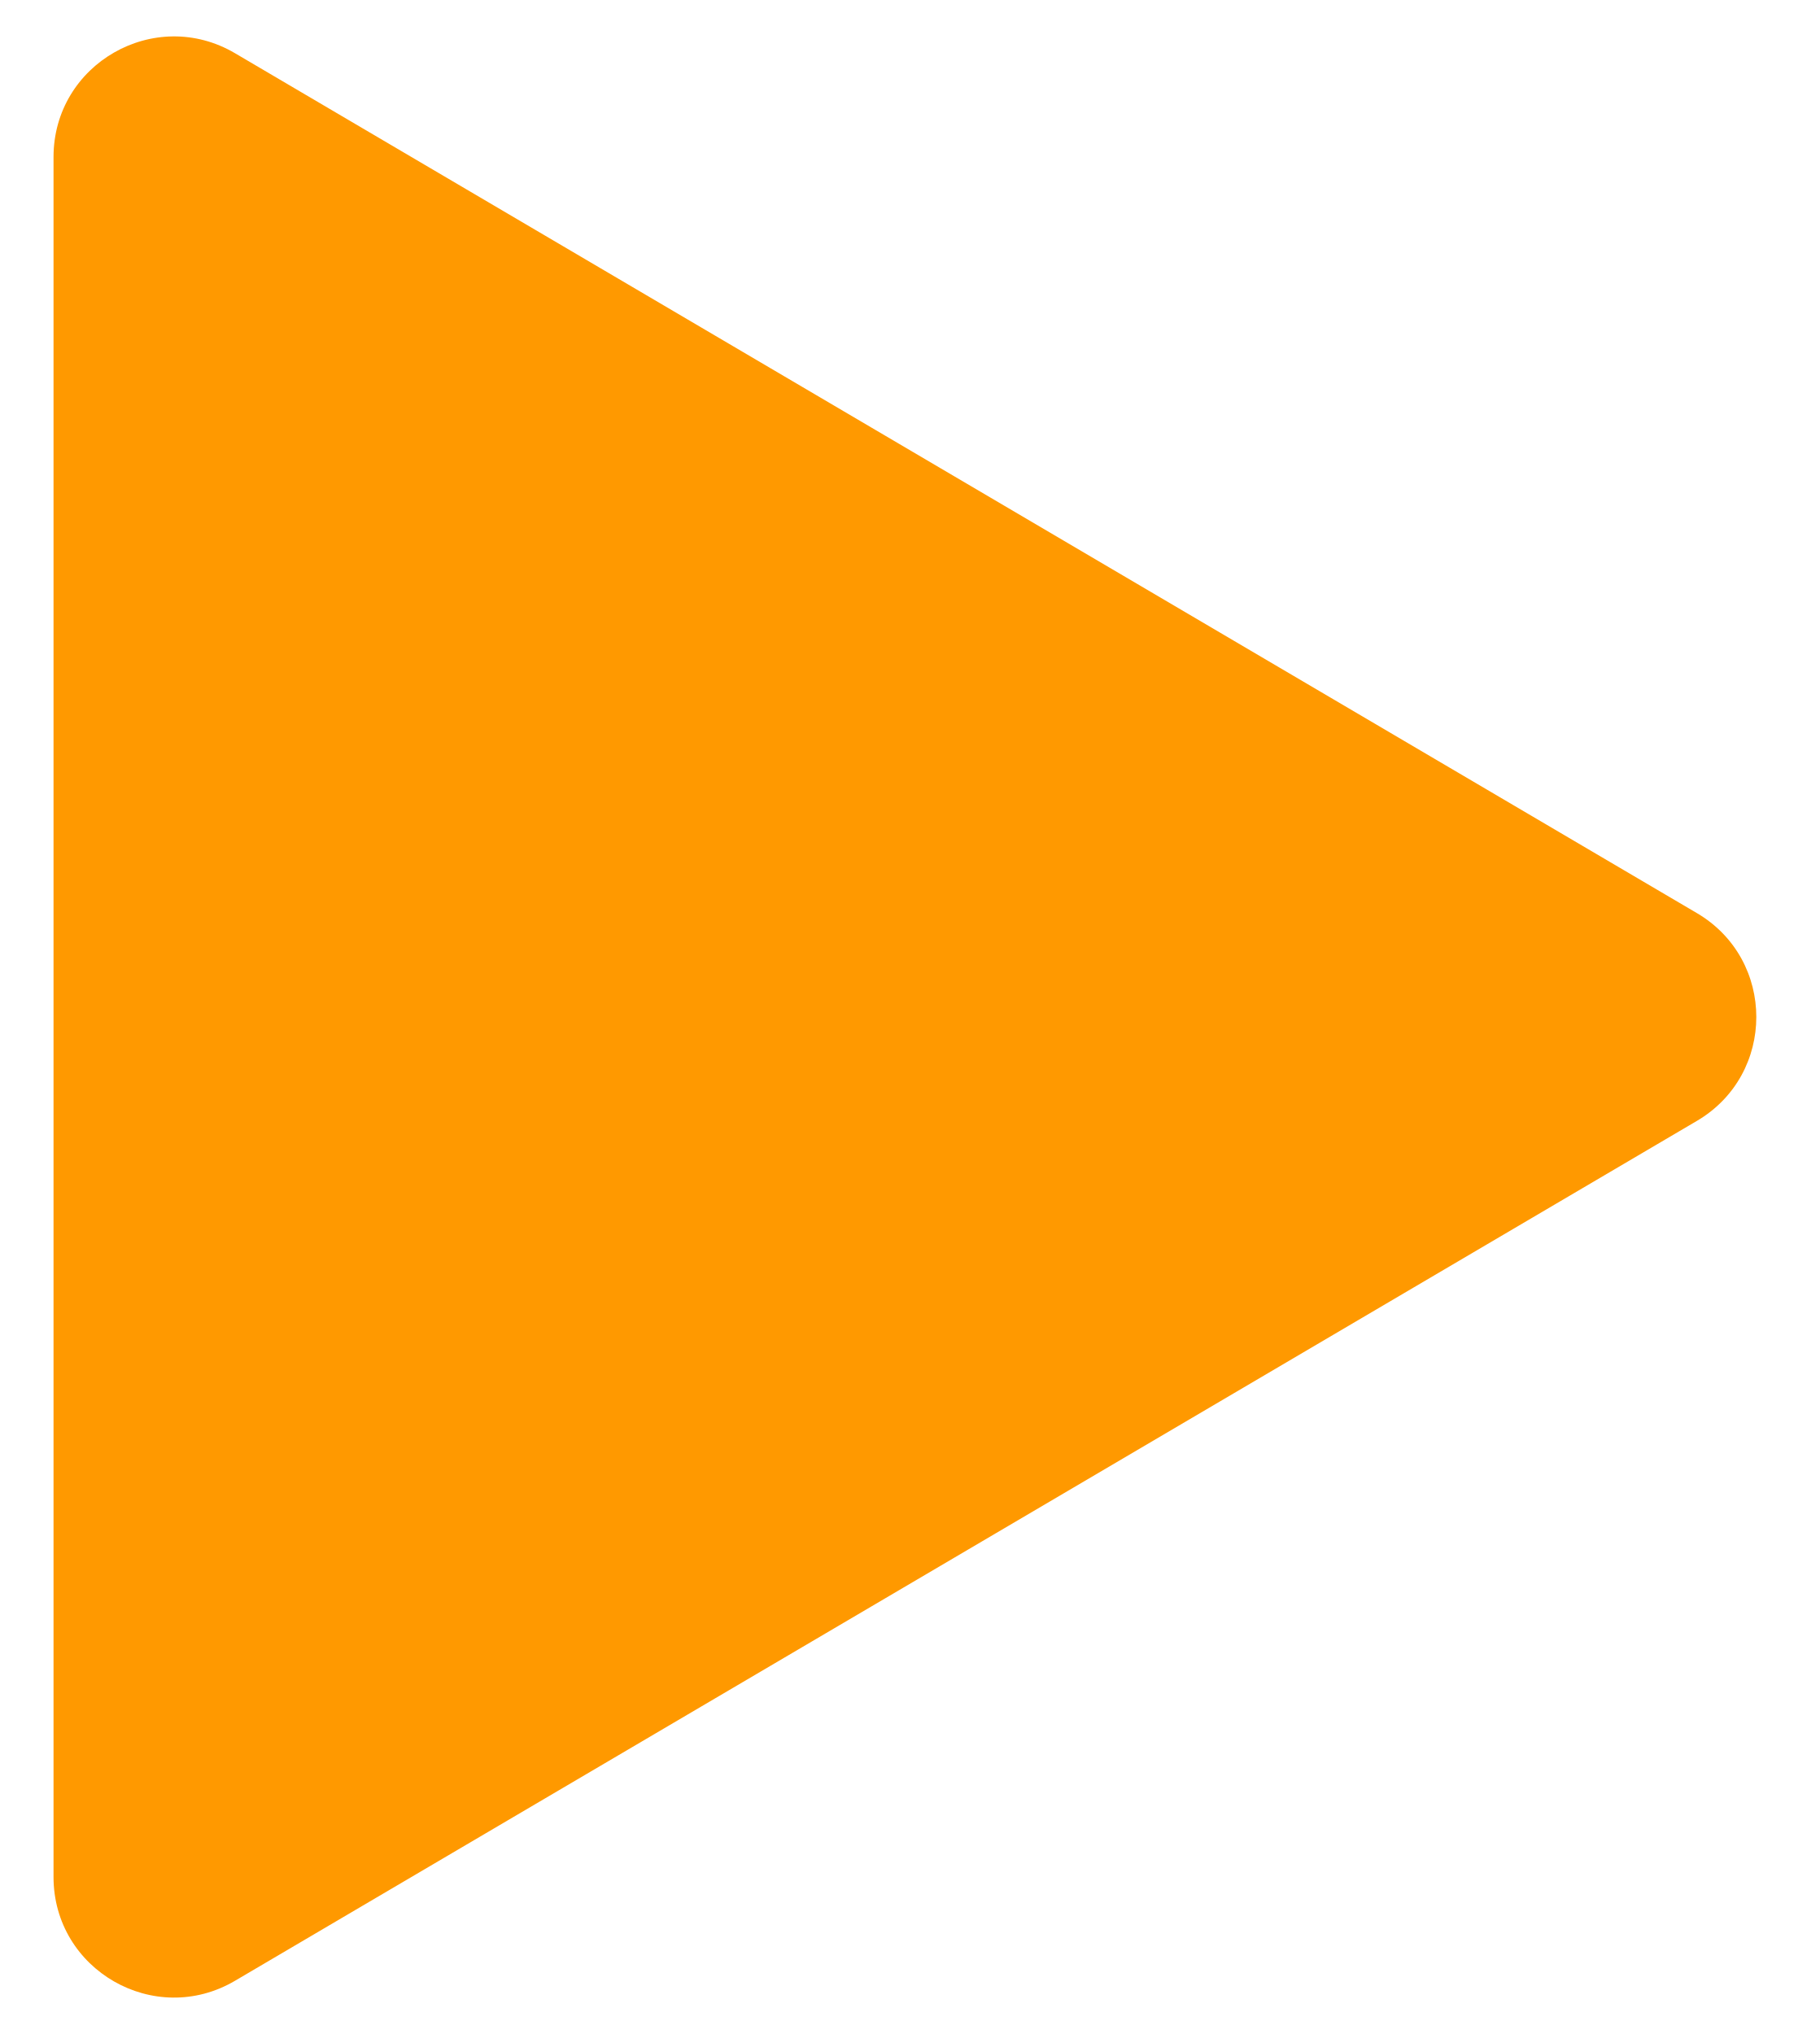
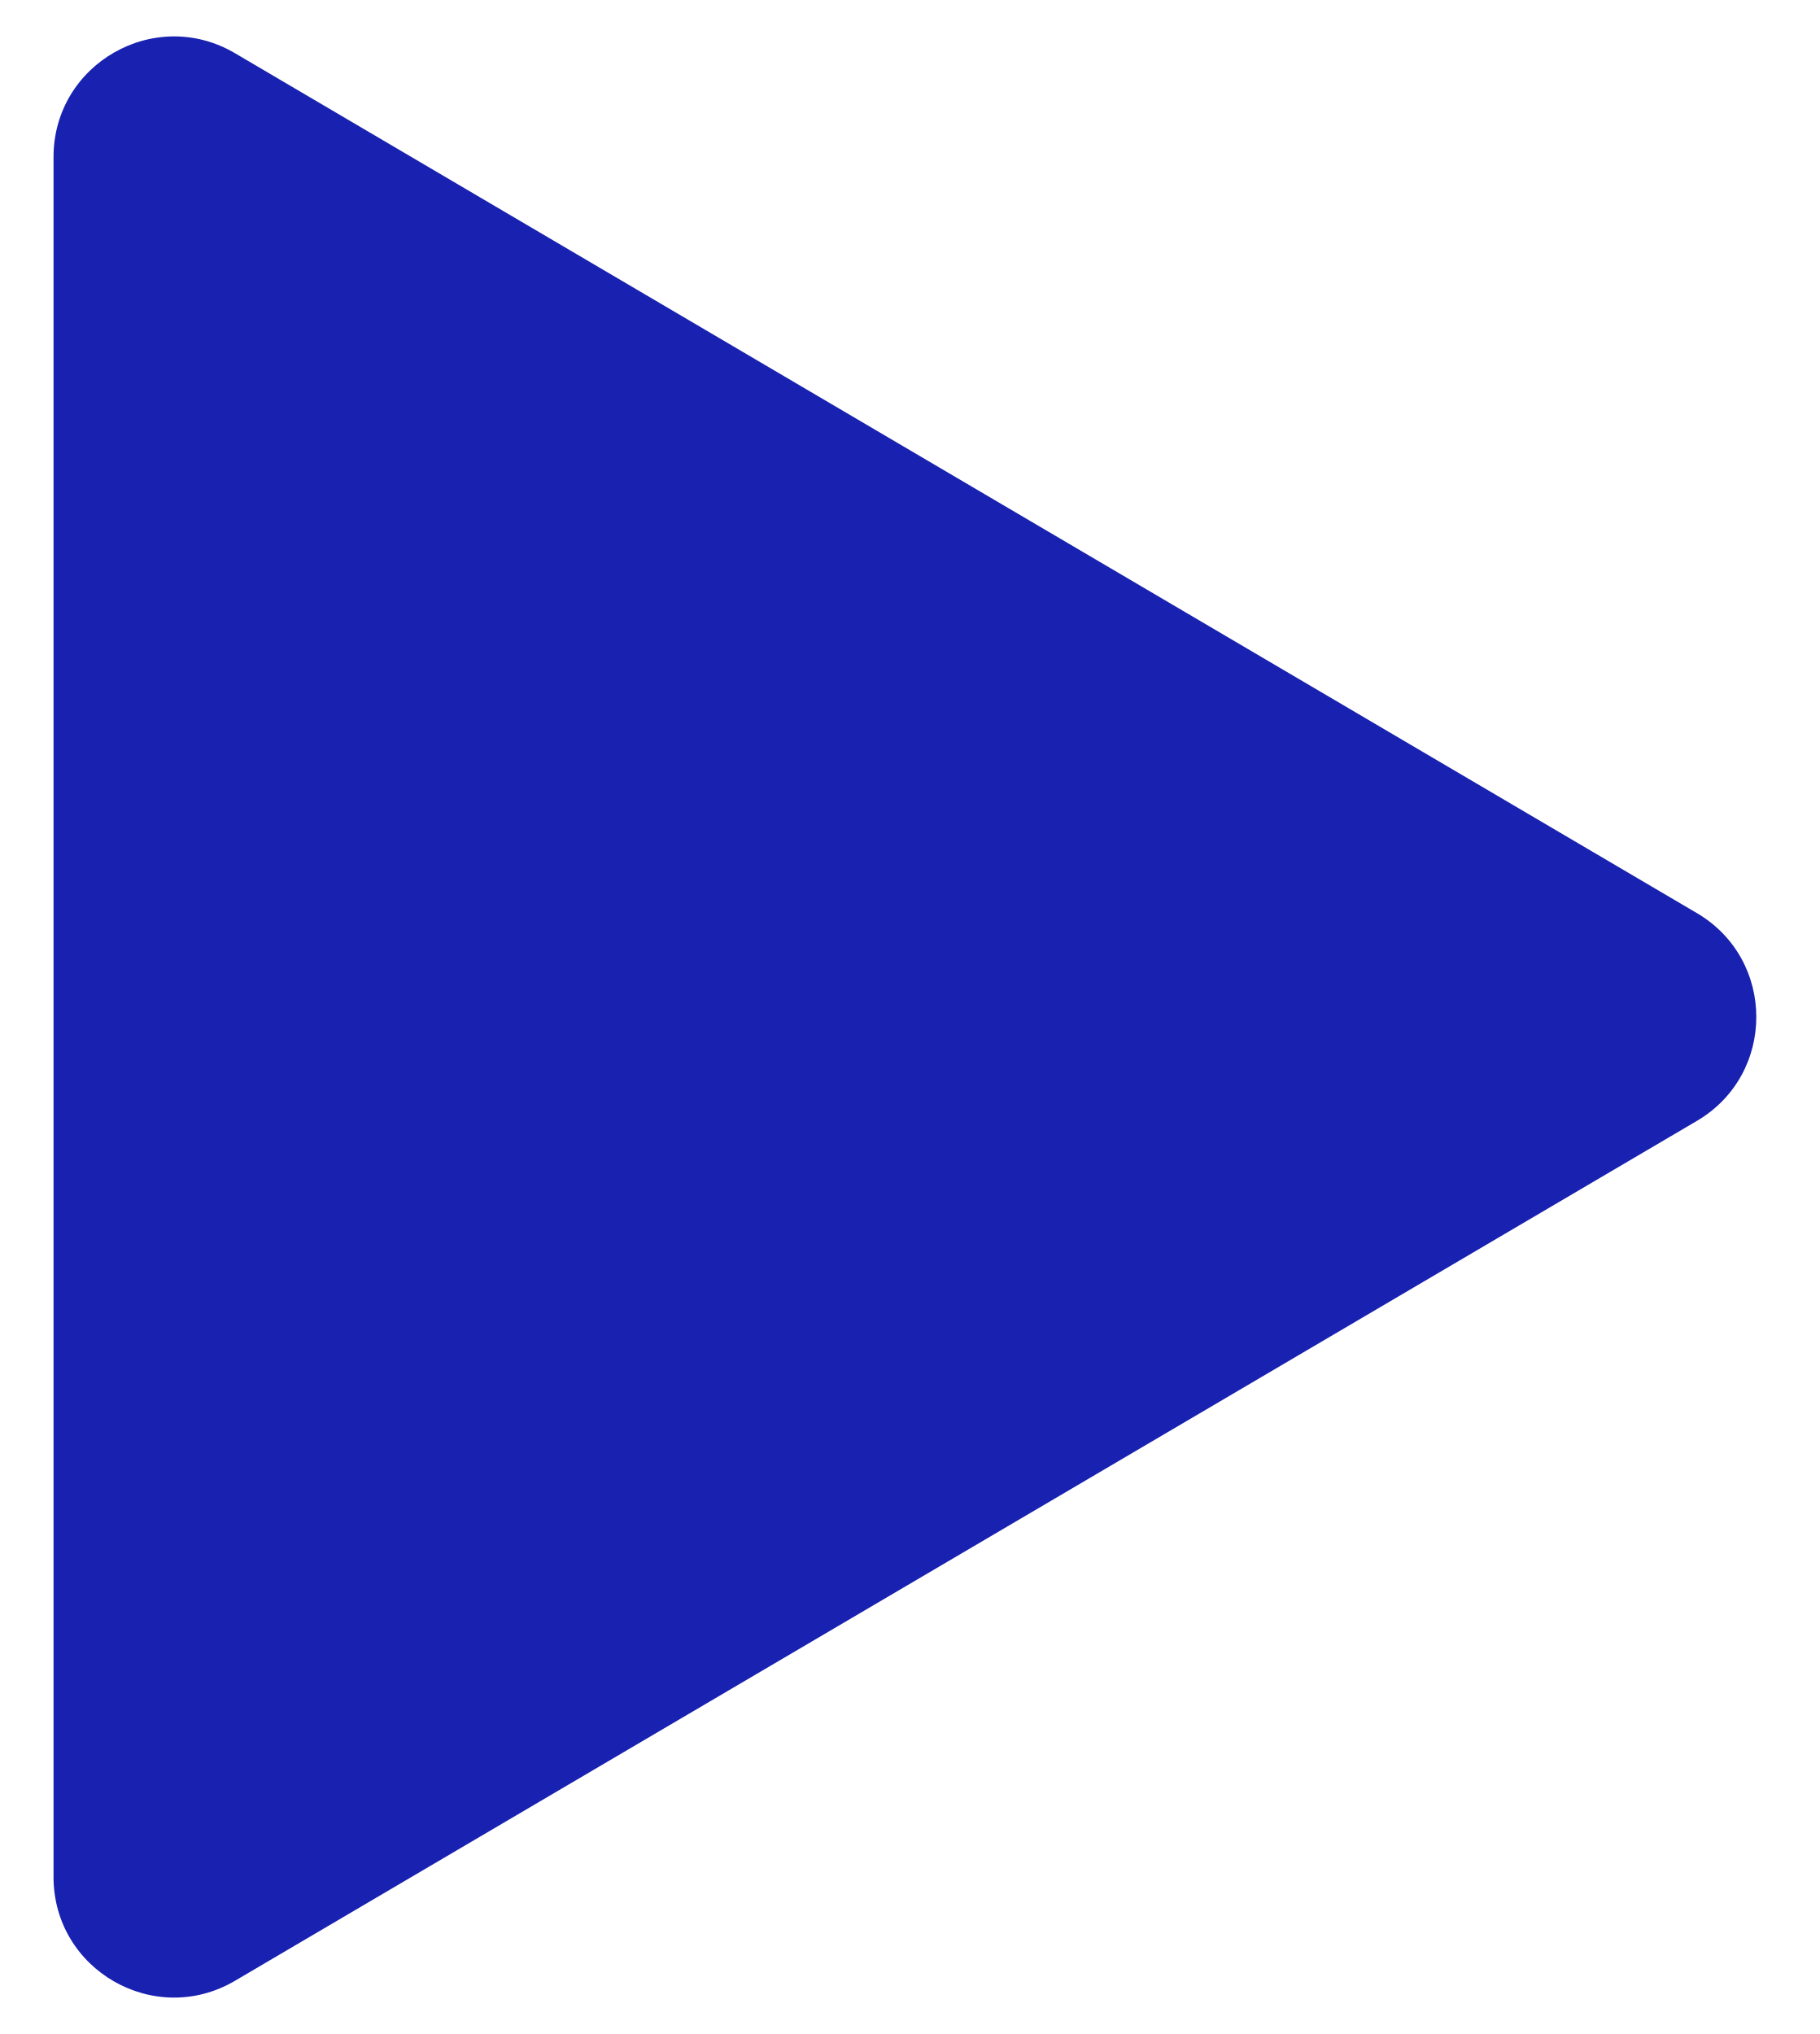
- <svg xmlns="http://www.w3.org/2000/svg" width="17" height="19" viewBox="0 0 17 19" fill="none">
-   <path fill-rule="evenodd" clip-rule="evenodd" d="M15.852 8.53C16.591 8.965 16.591 10.035 15.852 10.47L2.195 18.503C1.445 18.944 0.5 18.403 0.5 17.533V1.467C0.5 0.597 1.445 0.056 2.195 0.497L15.852 8.53Z" fill="#FF9900" />
+ <svg xmlns="http://www.w3.org/2000/svg" width="17" height="19" viewBox="0 0 17 19">
+   <path fill-rule="evenodd" clip-rule="evenodd" d="M15.852 8.53C16.591 8.965 16.591 10.035 15.852 10.47L2.195 18.503C1.445 18.944 0.5 18.403 0.5 17.533V1.467C0.5 0.597 1.445 0.056 2.195 0.497L15.852 8.53Z" fill="#1921b1" />
</svg>
